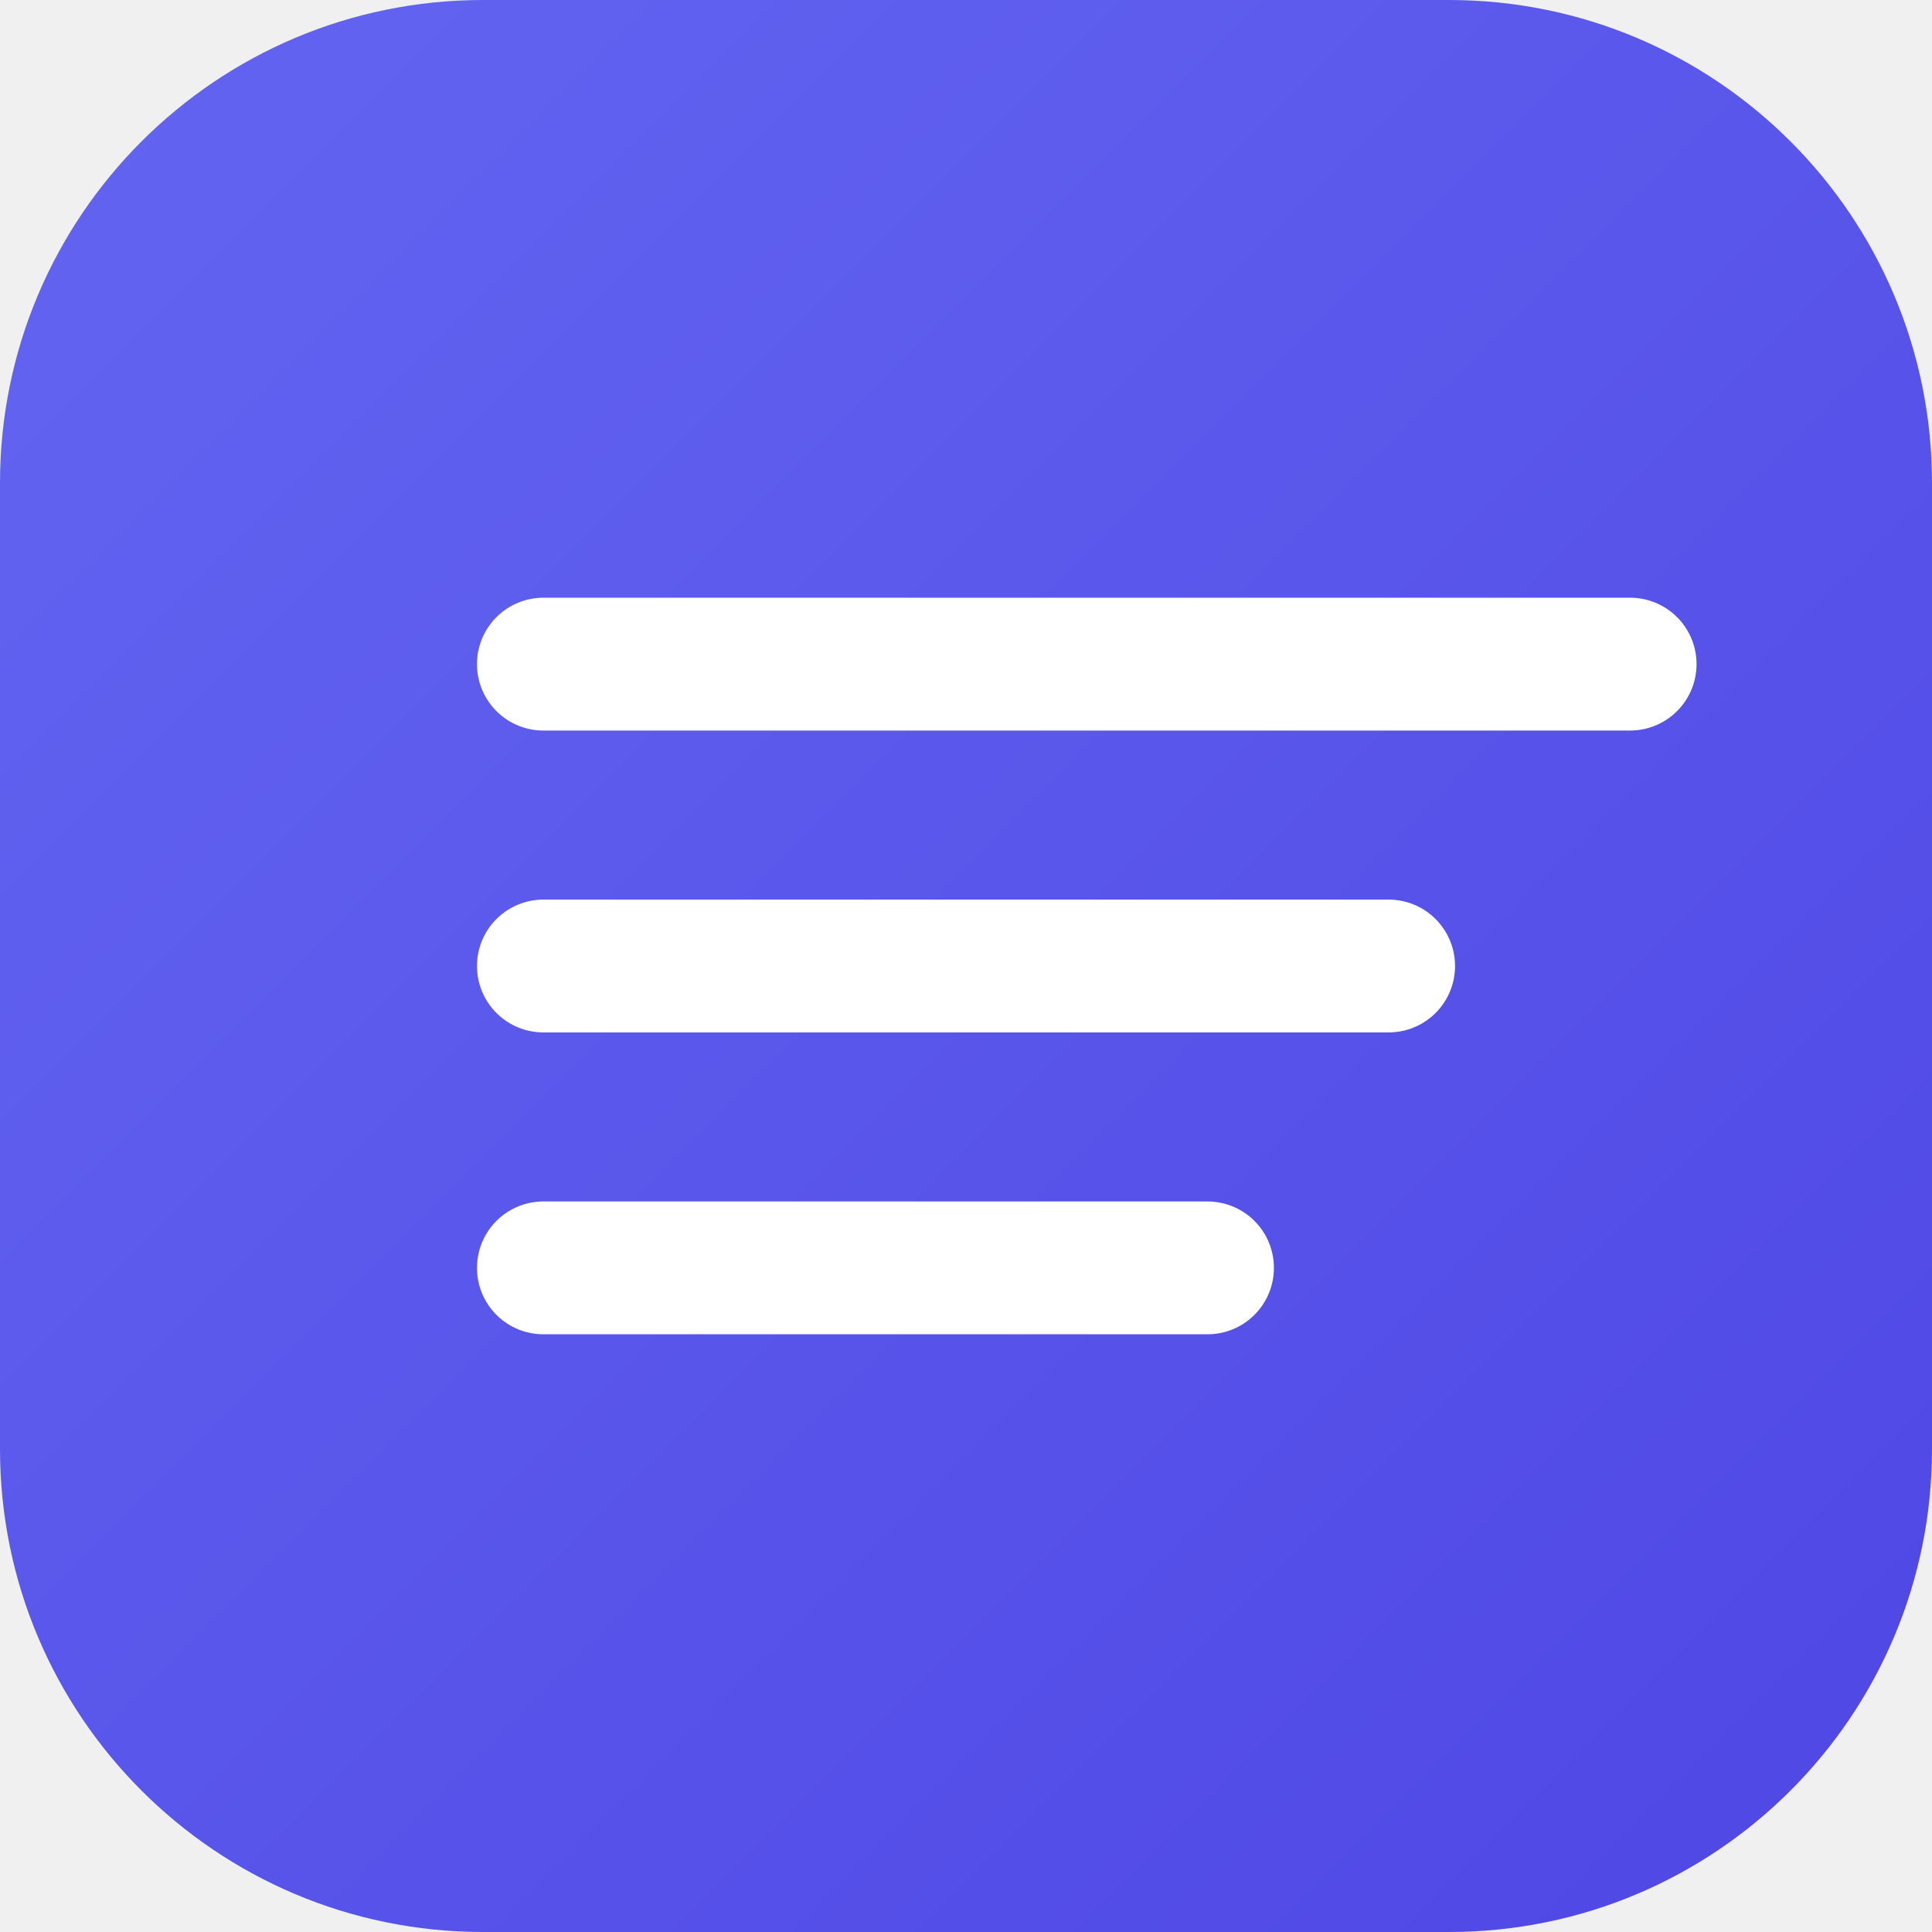
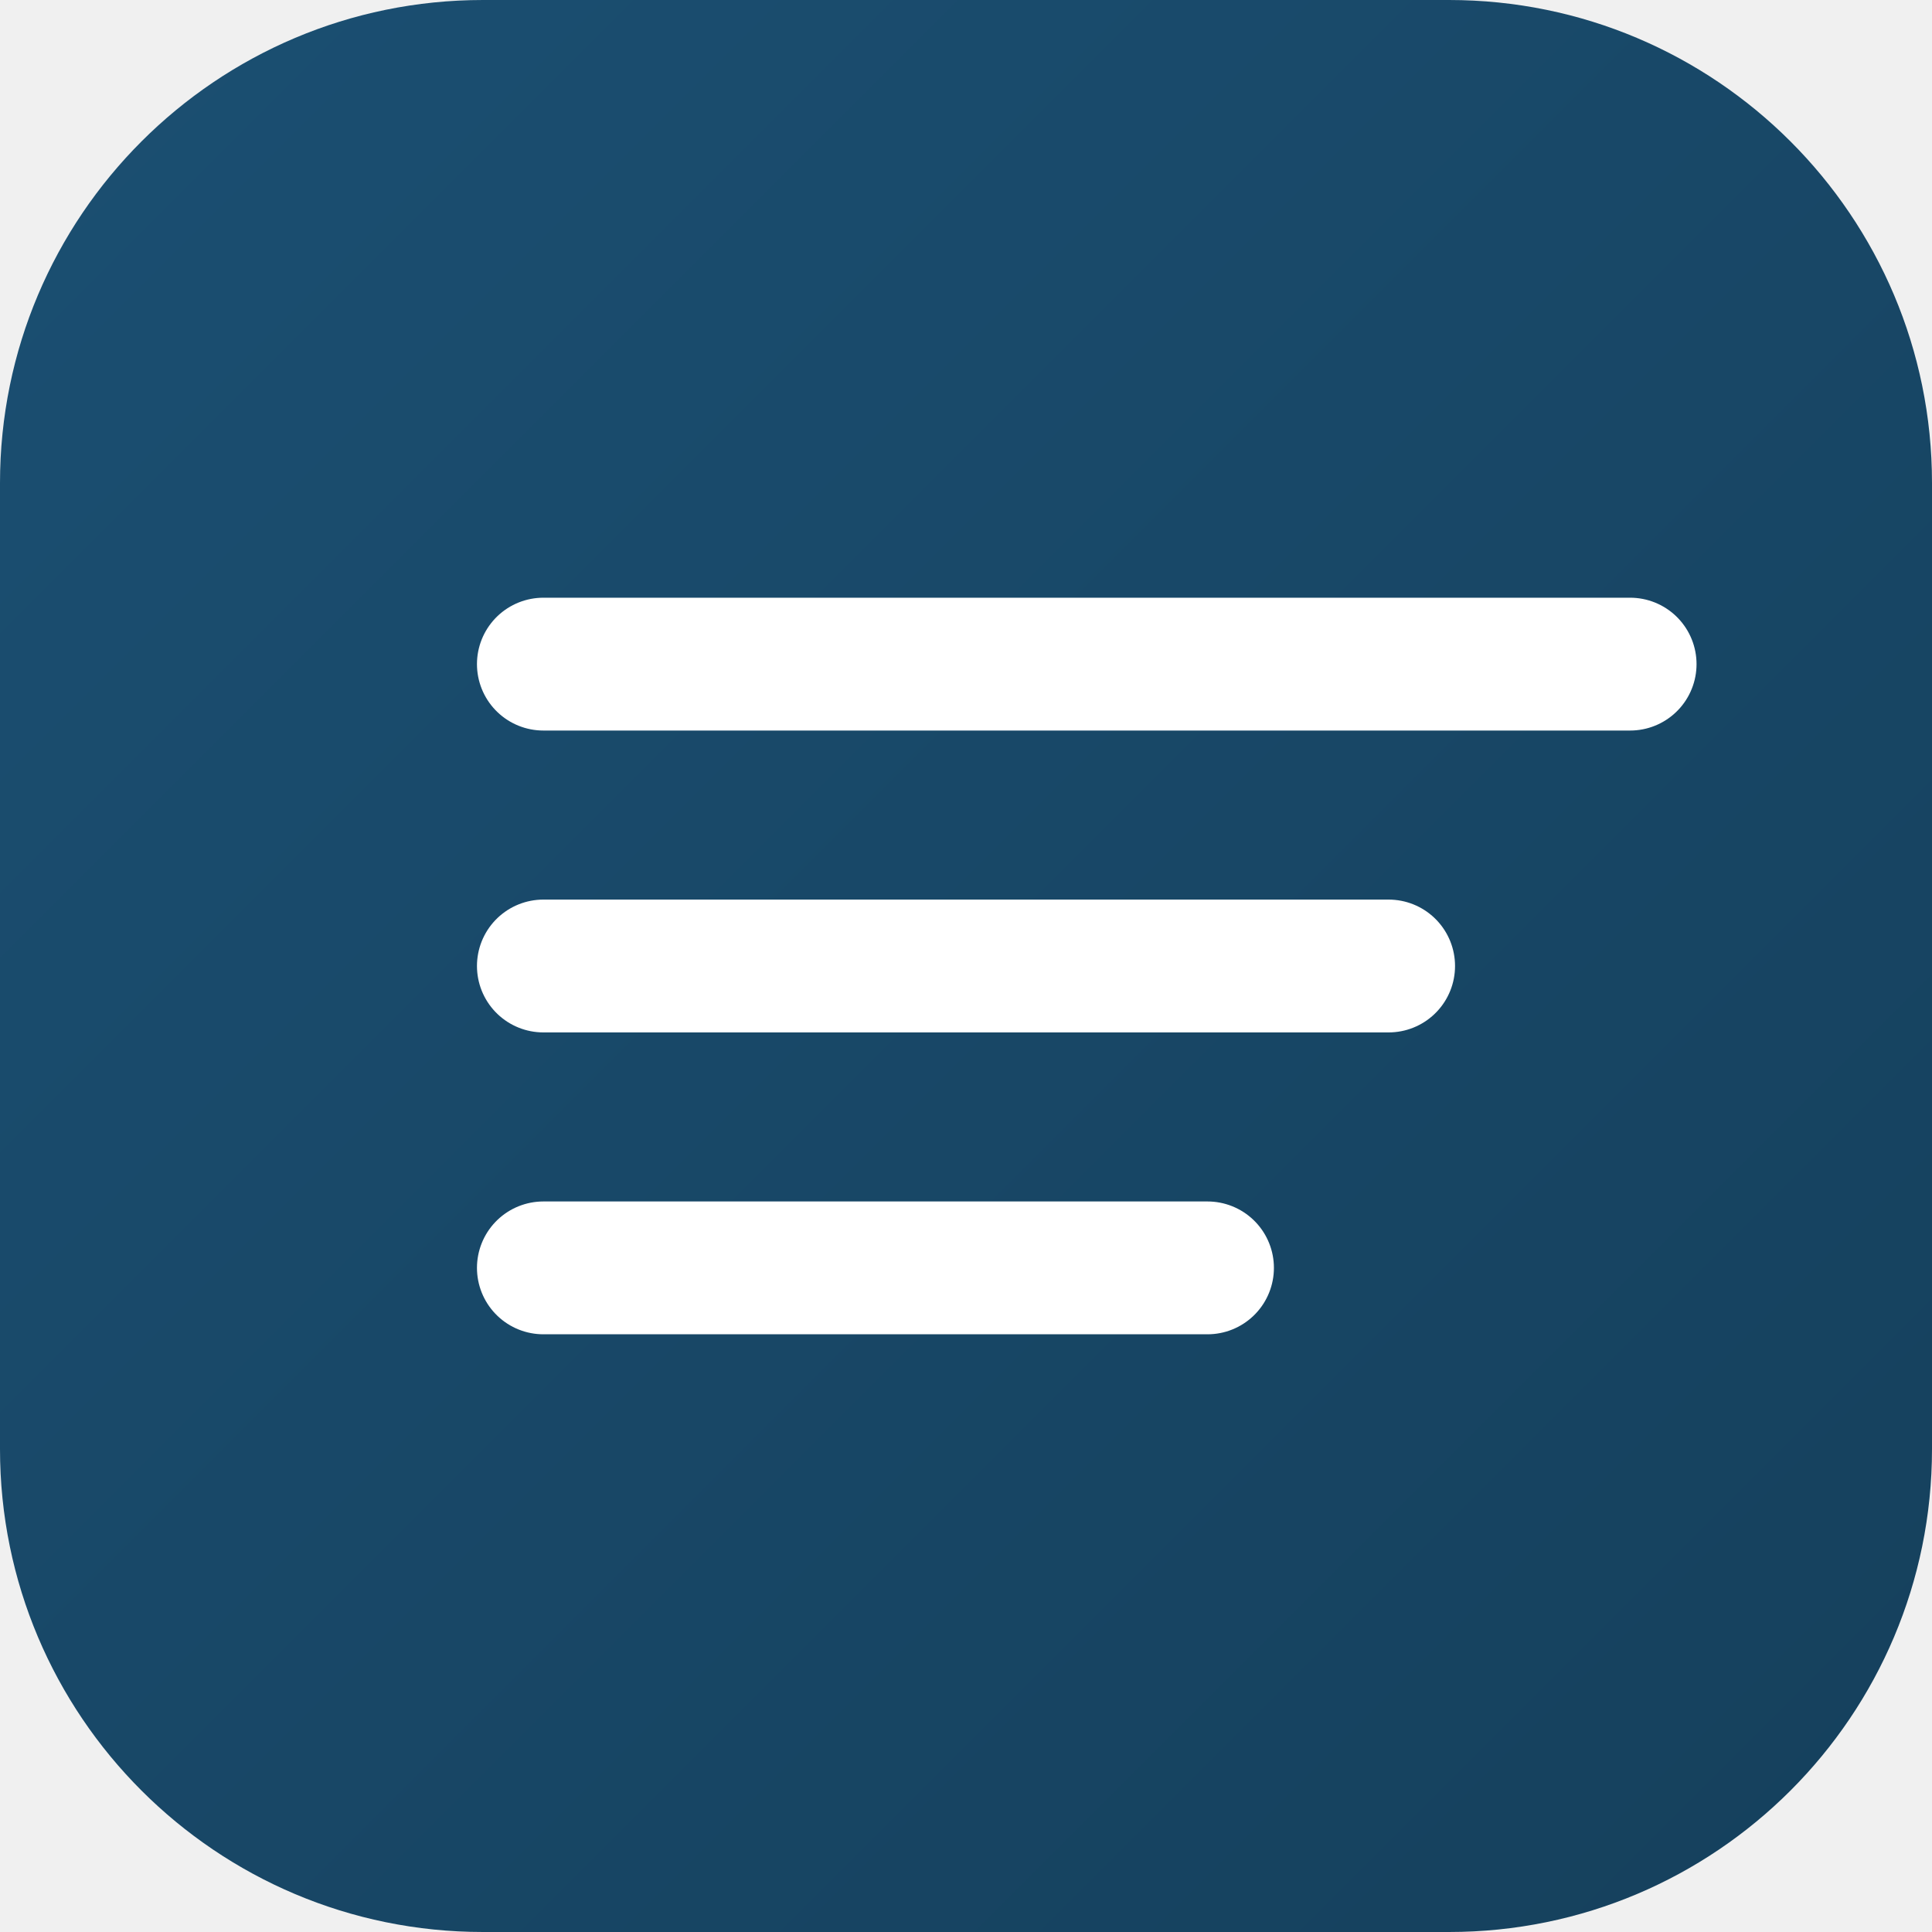
- <svg xmlns="http://www.w3.org/2000/svg" viewBox="0 0 32 32" role="img" aria-label="Flowdesk">
+ <svg xmlns="http://www.w3.org/2000/svg" viewBox="0 0 32 32" role="img" aria-label="Strive Uniform and Bookshop">
  <defs>
-     <linearGradient id="flowdesk-mark" x1="0%" y1="0%" x2="100%" y2="100%">
-       <stop offset="0%" stop-color="#6366f1" />
-       <stop offset="100%" stop-color="#4f46e5" />
+     <linearGradient id="strive-mark" x1="0%" y1="0%" x2="100%" y2="100%">
+       <stop offset="0%" stop-color="#1B4F72" />
+       <stop offset="100%" stop-color="#15405C" />
    </linearGradient>
  </defs>
-   <rect width="32" height="32" rx="8" fill="url(#flowdesk-mark)" />
+   <rect width="32" height="32" rx="8" fill="url(#strive-mark)" />
  <path d="M9 16h14M9 11h18M9 21h11" stroke="#ffffff" stroke-width="2.2" stroke-linecap="round" />
</svg>
